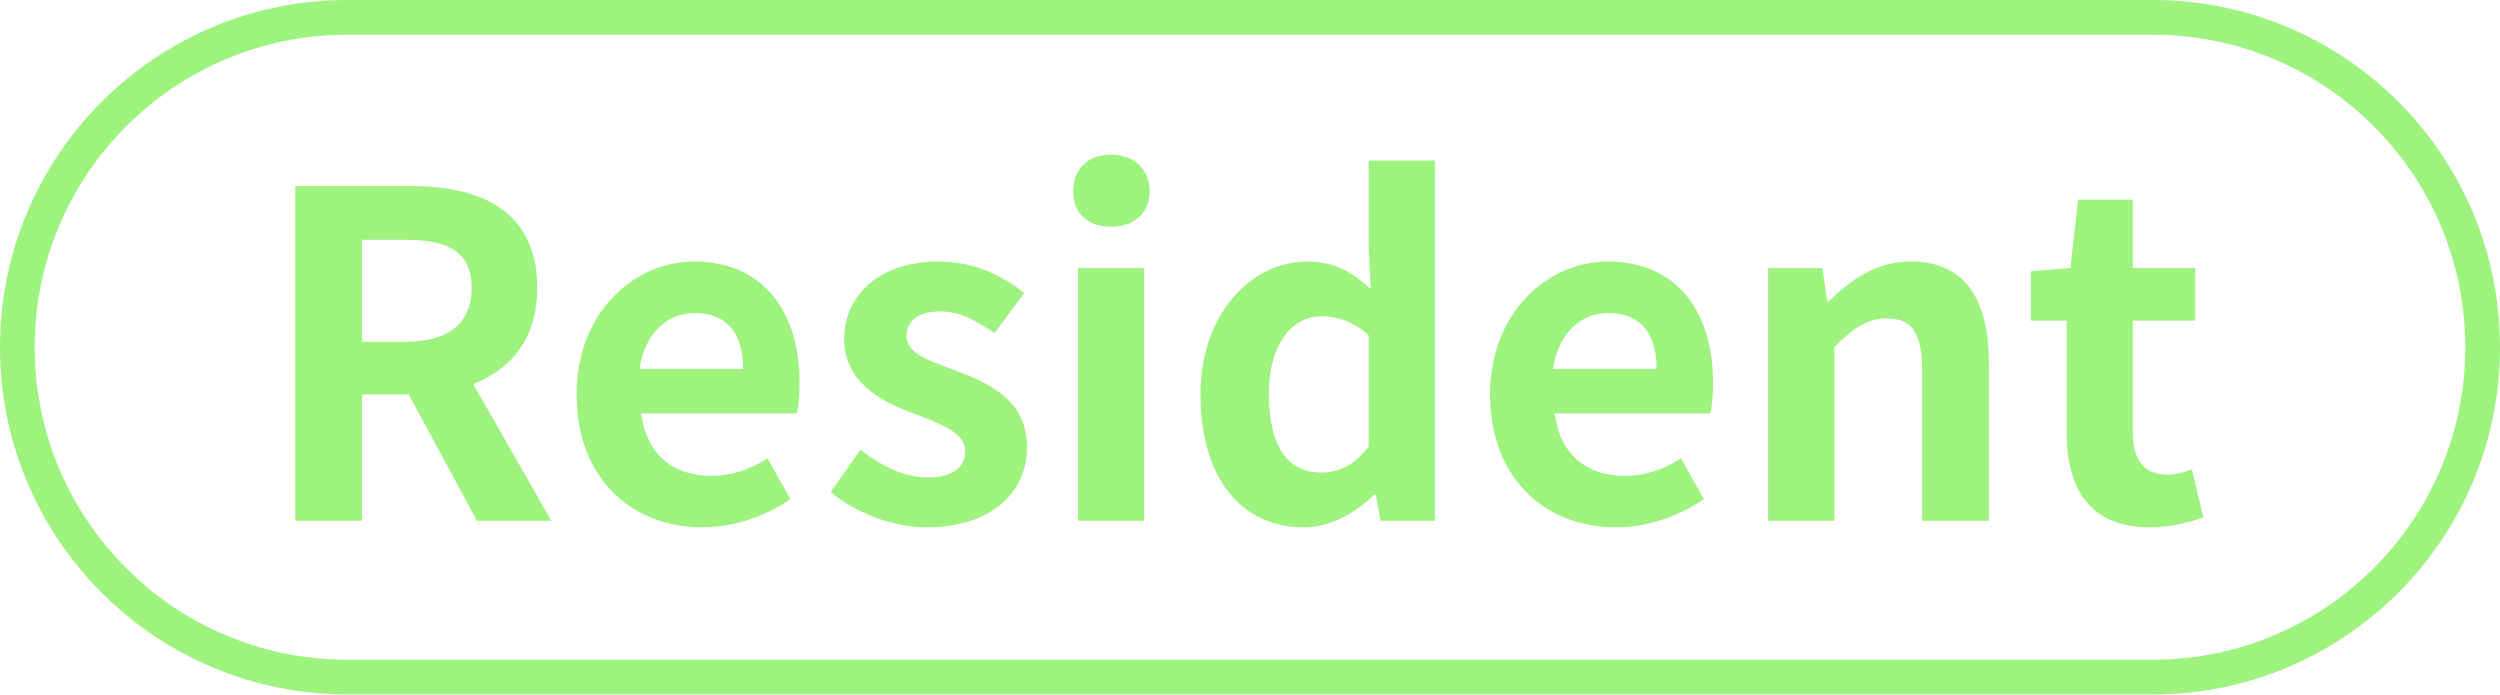
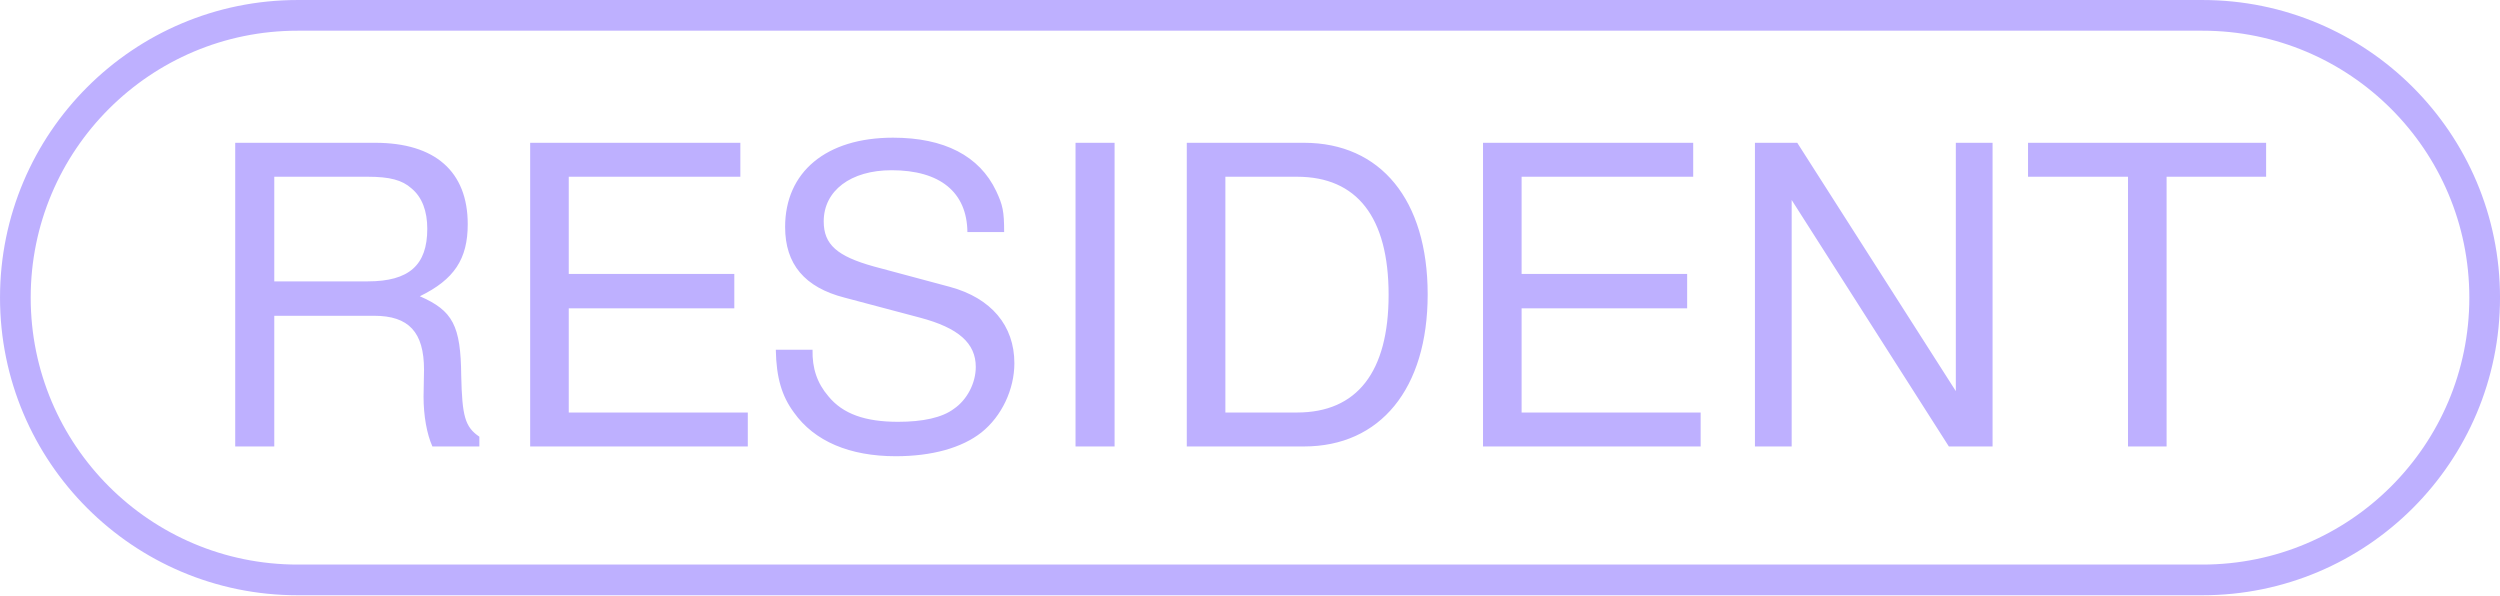
- <svg xmlns="http://www.w3.org/2000/svg" width="72" height="20" viewBox="0 0 72 20">
-   <g id="Resident" transform="translate(-219 -741)">
-     <g id="사각형_2031" data-name="사각형 2031" transform="translate(219 741)" fill="none" stroke="#9df37e" stroke-width="1">
-       <rect width="72" height="20" rx="10" stroke="none" />
-       <rect x="0.5" y="0.5" width="71" height="19" rx="9.5" fill="none" />
+ <svg xmlns="http://www.w3.org/2000/svg" width="84" height="20" viewBox="0 0 84 20">
+   <g id="Profile__Resident" data-name="Profile_ Resident" transform="translate(-1160.562 -182.162)">
+     <g id="사각형_2447" data-name="사각형 2447" transform="translate(1160.562 182.162)" fill="none" stroke="#beb0ff" stroke-miterlimit="10" stroke-width="1.031">
+       <rect width="84" height="20" rx="10" stroke="none" />
+       <rect x="0.516" y="0.516" width="82.969" height="18.969" rx="9.484" fill="none" />
    </g>
-     <text id="Resident-2" data-name="Resident" transform="translate(254.5 756)" fill="#9df37e" font-size="13" font-family="NotoSansCJKkr-Bold, Noto Sans CJK KR" font-weight="700">
-       <tspan x="-28.184" y="0">Resident</tspan>
+     <text id="RESIDENT" transform="translate(1202.563 197.163)" fill="#beb0ff" font-size="14" font-family="Helvetica">
+       <tspan x="-35.393" y="0">RESIDENT</tspan>
    </text>
  </g>
</svg>
